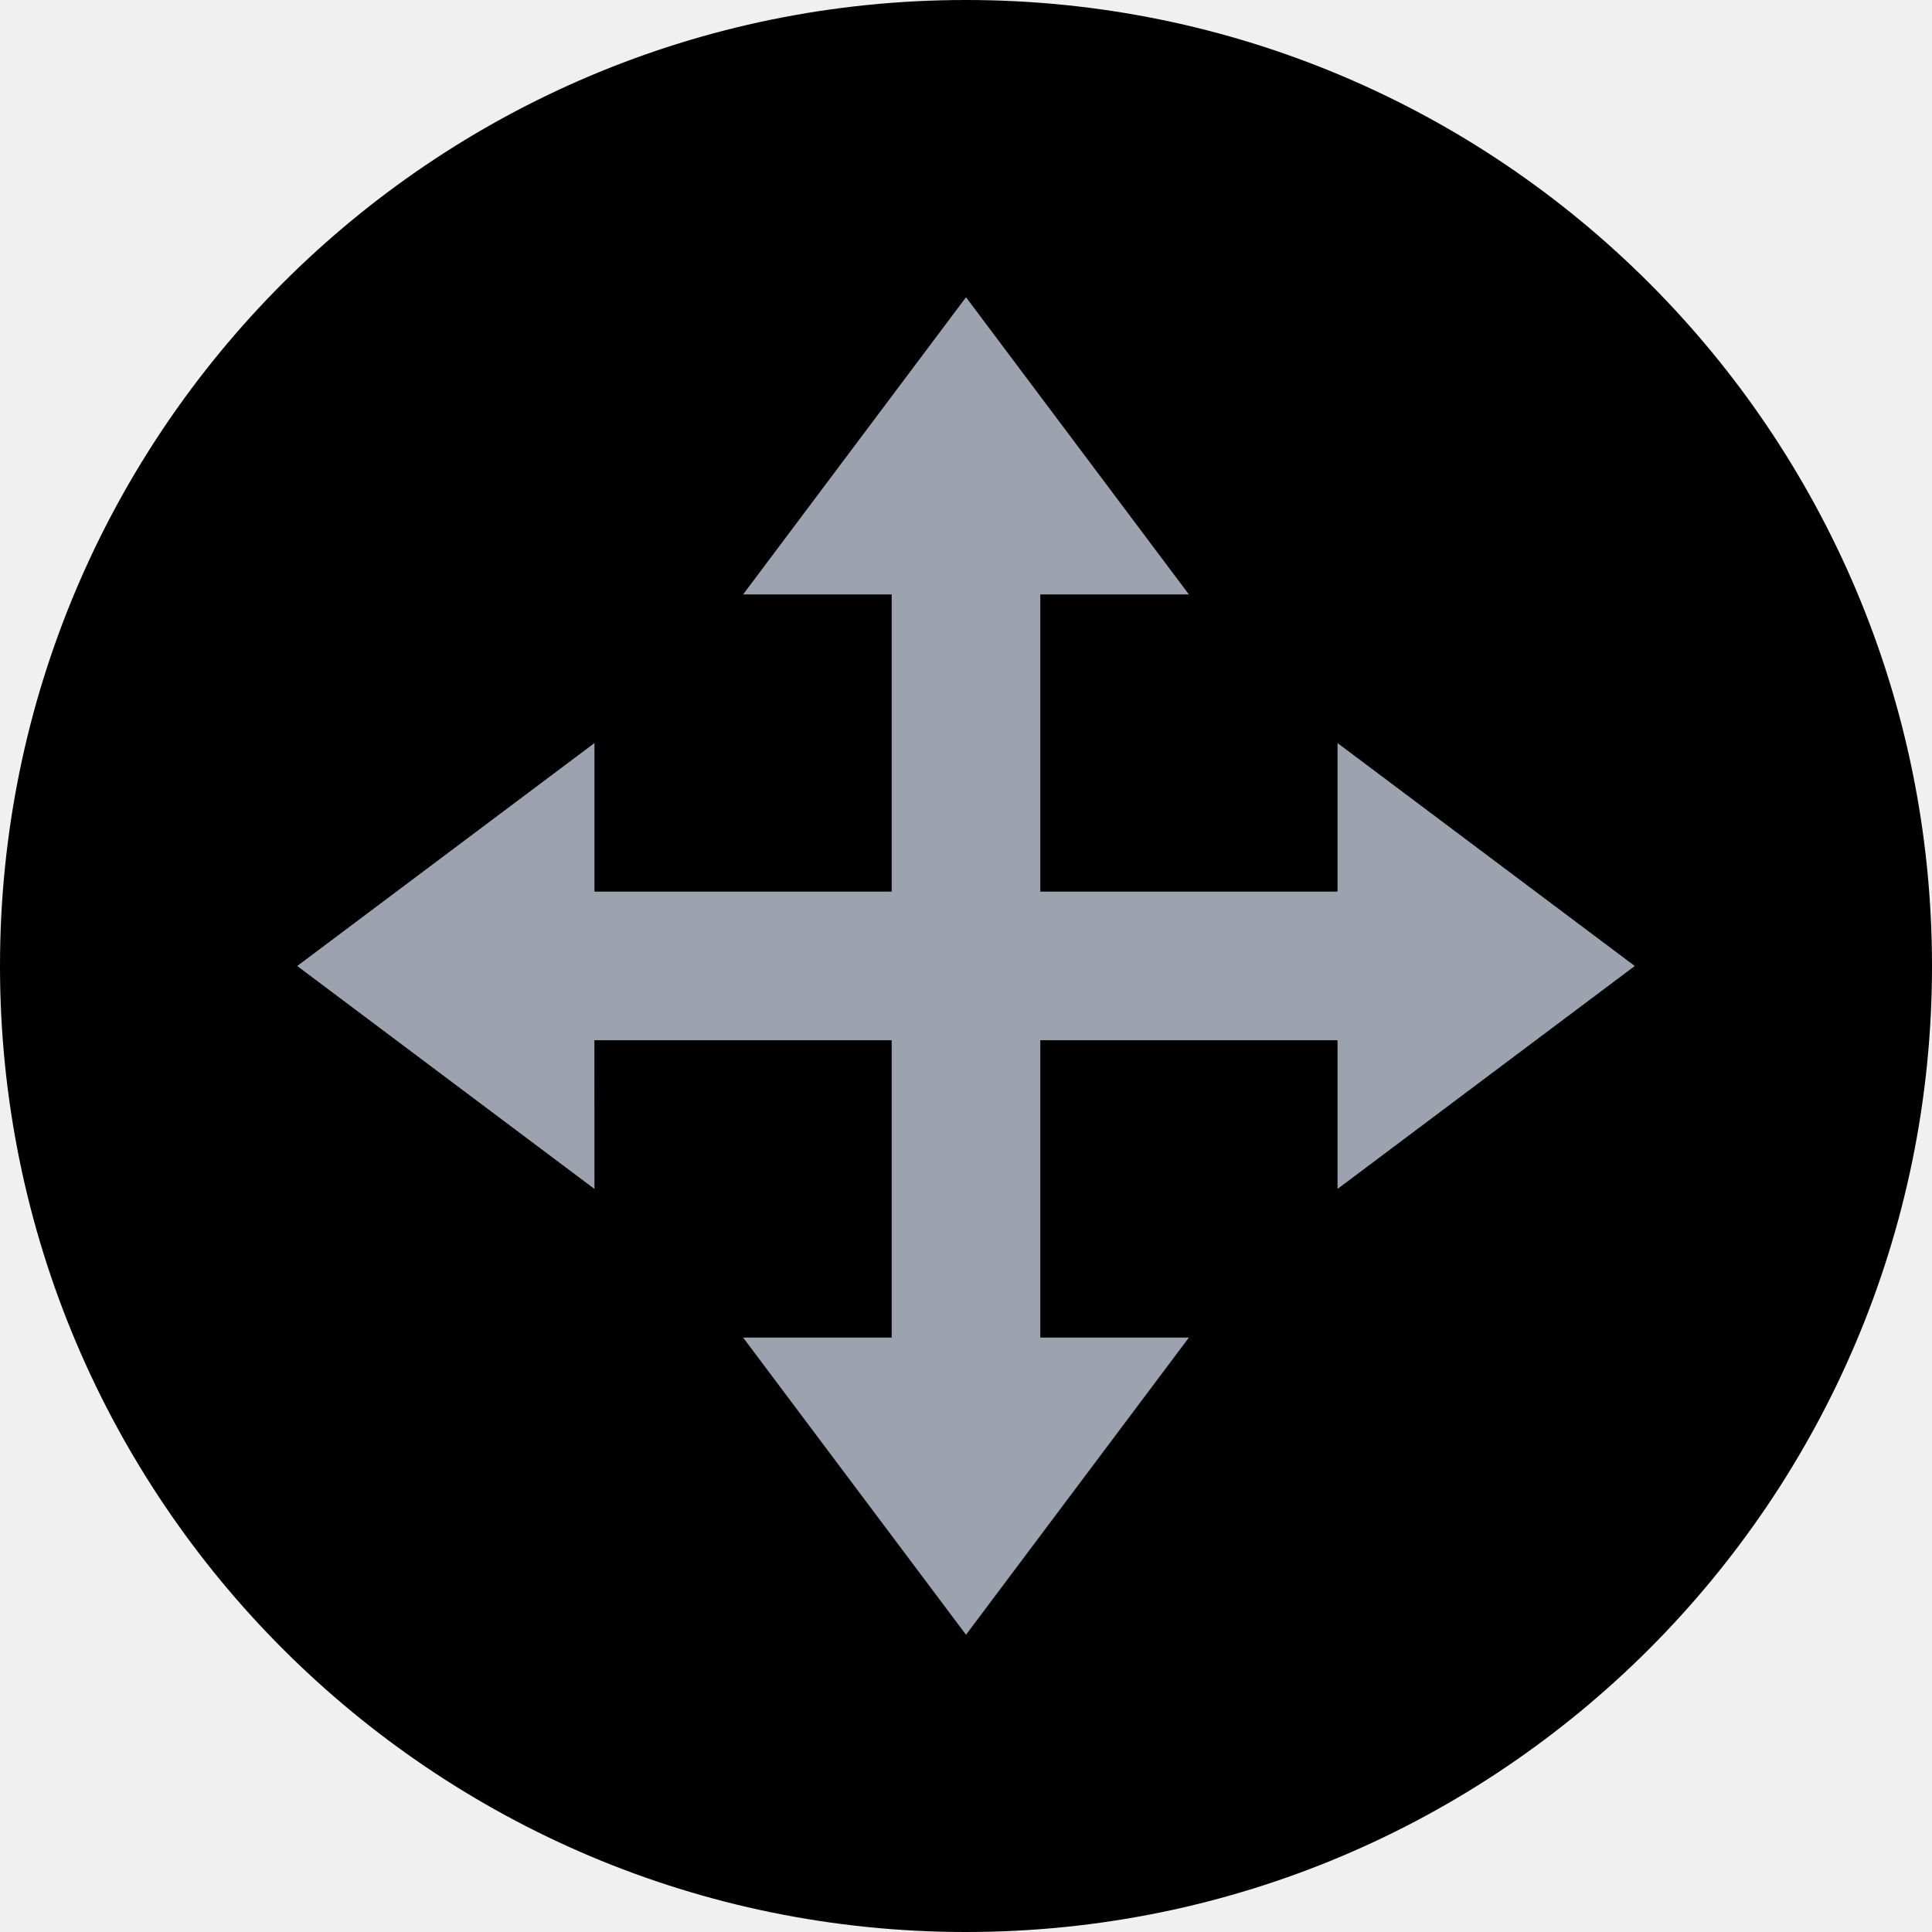
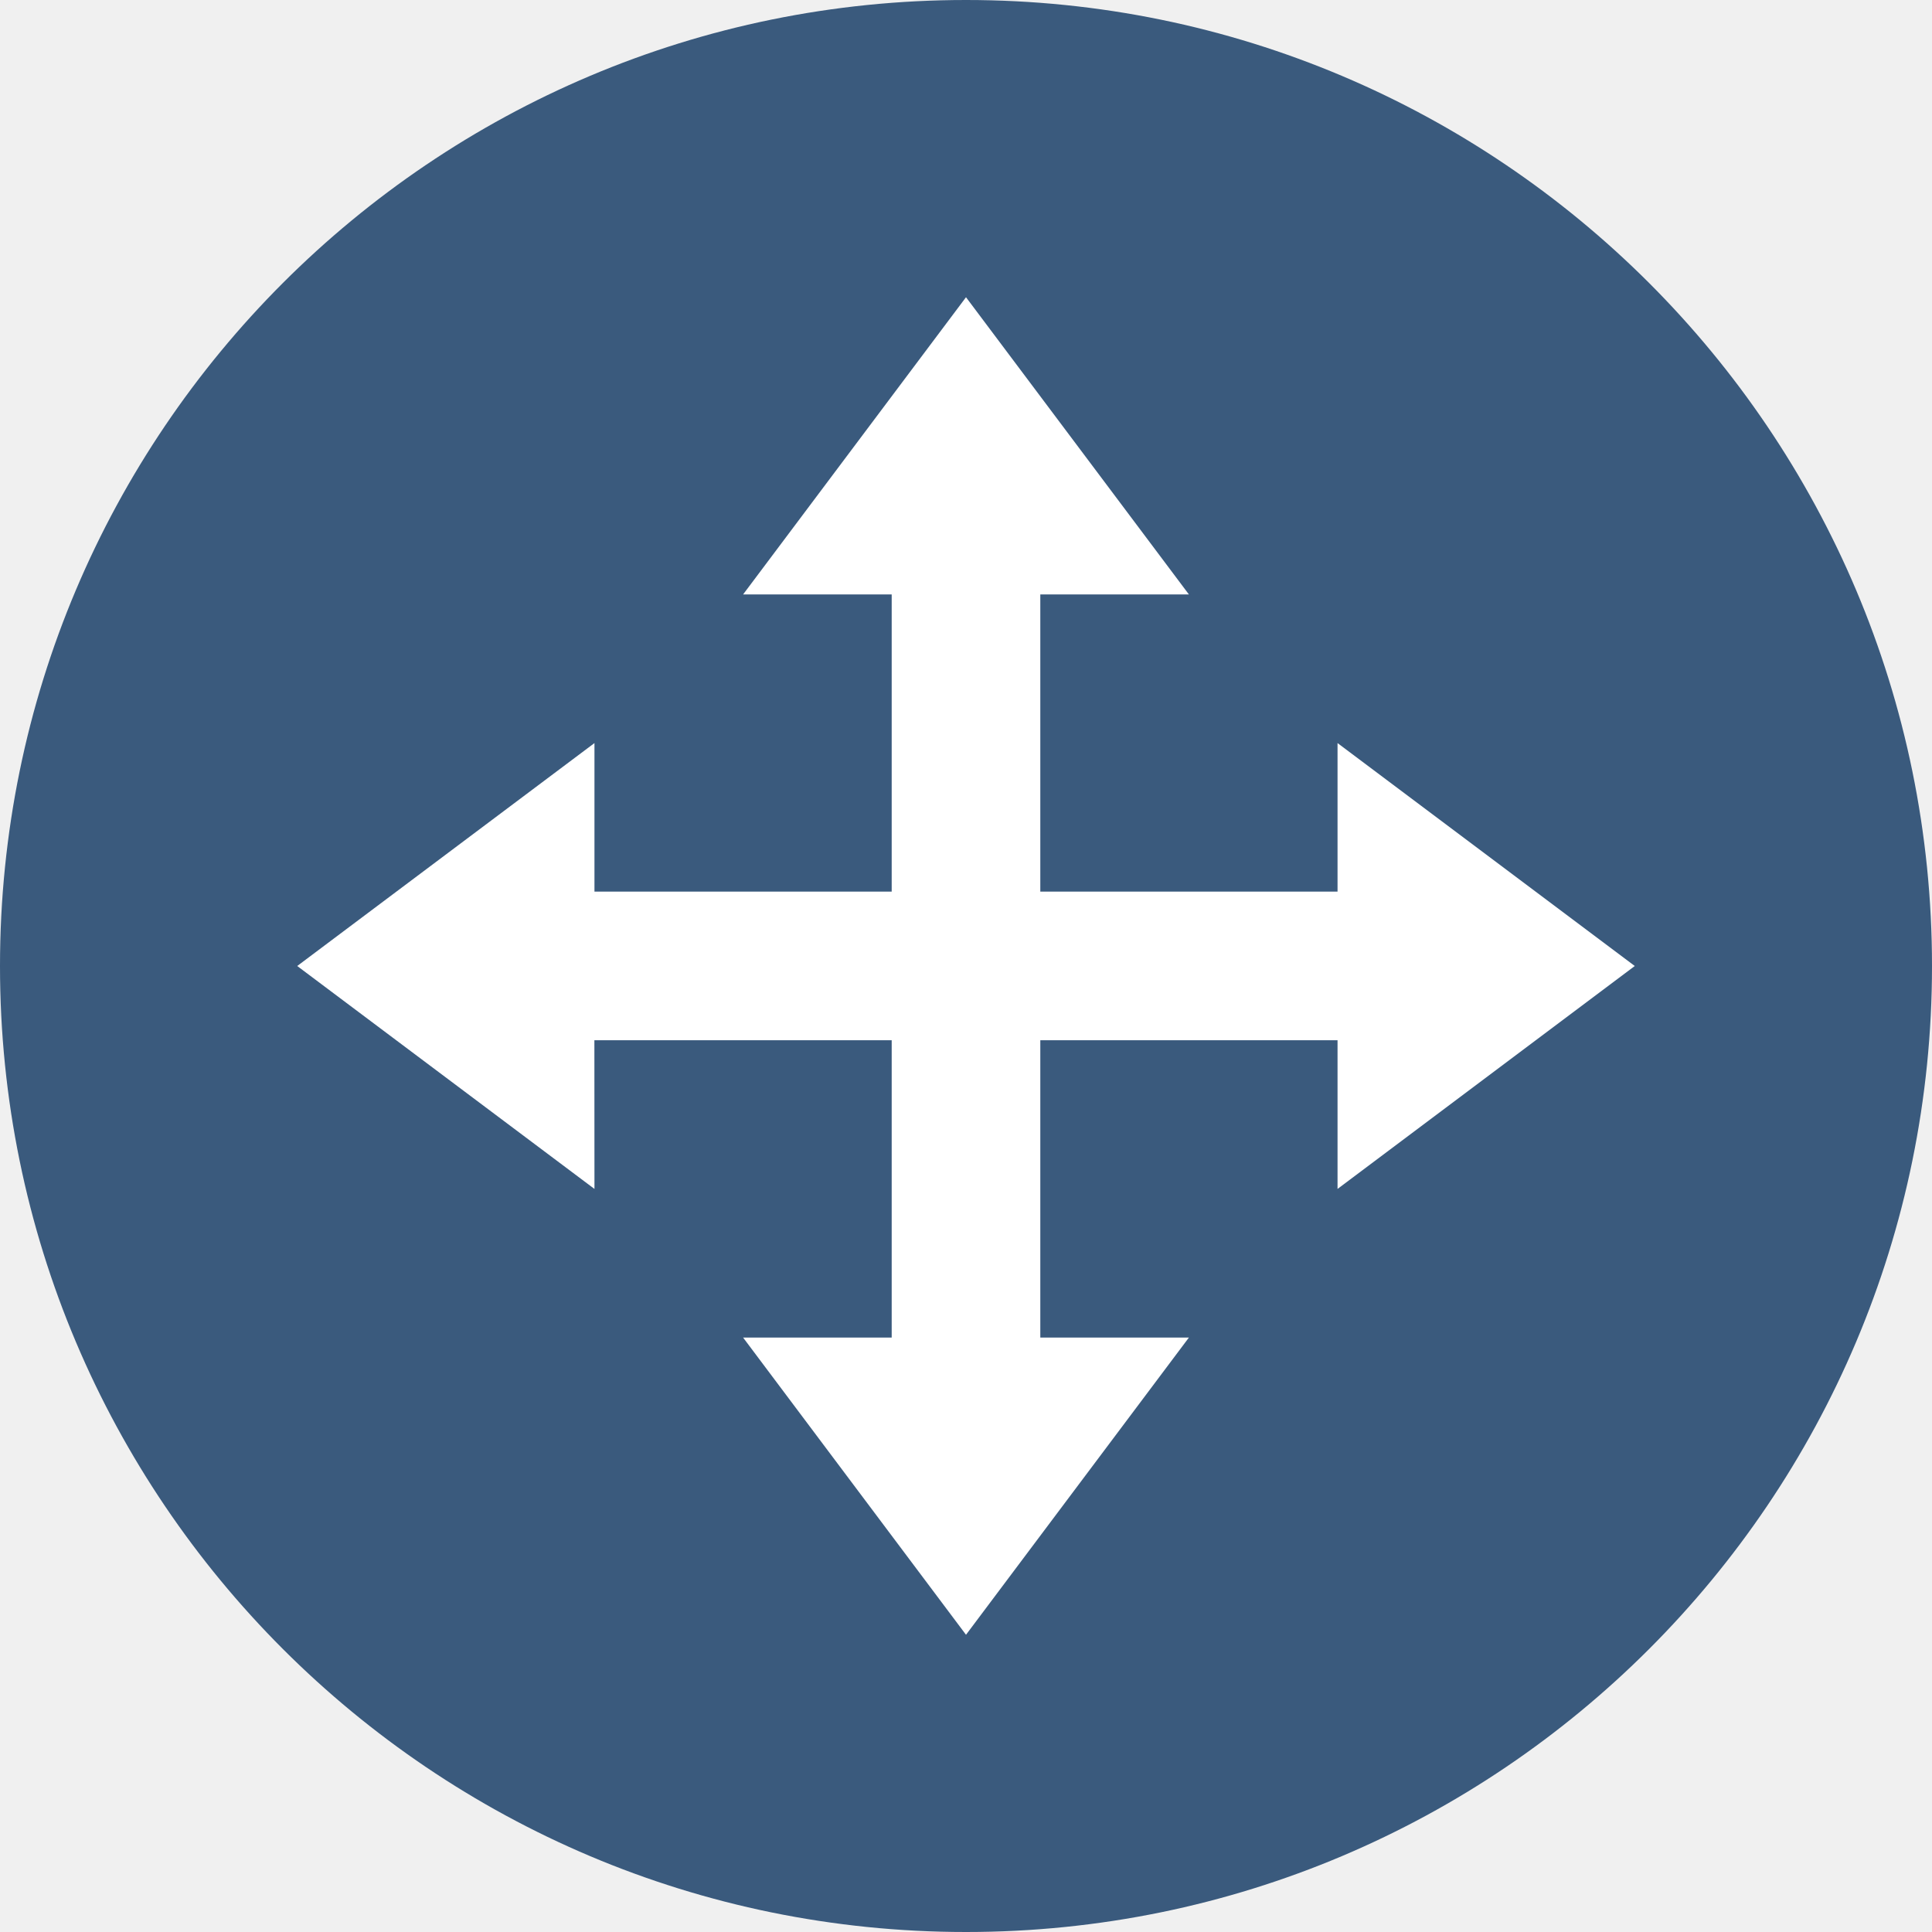
<svg xmlns="http://www.w3.org/2000/svg" width="26px" height="26px" viewBox="0 0 26 26" version="1.1">
  <g id="Page-1" stroke="none" stroke-width="1" fill-rule="evenodd">
    <g id="inner-circle-focus" fill-rule="nonzero">
-       <circle id="Oval-5" cx="13" cy="13" r="13" />
-       <polygon fill="#9CA3AF" id="Combined-Shape" points="8 16 4 13 8 10 8 11.999 12 11.999 12 8 10 8 13 4 16 8 14 8 14 11.999 18 11.999 18 10 22 13 18 16 18 13.999 14 13.999 14 18 16 18 13 22 10 18 12 18 12 13.999 7.999 13.999" />
+       <circle id="Oval-5" cx="13" cy="13" r="13" fill="#3A5A7D" />
+       <polygon fill="#FFF" id="Combined-Shape" points="8 16 4 13 8 10 8 11.999 12 11.999 12 8 10 8 13 4 16 8 14 8 14 11.999 18 11.999 18 10 22 13 18 16 18 13.999 14 13.999 14 18 16 18 13 22 10 18 12 18 12 13.999 7.999 13.999" />
    </g>
  </g>
</svg>
